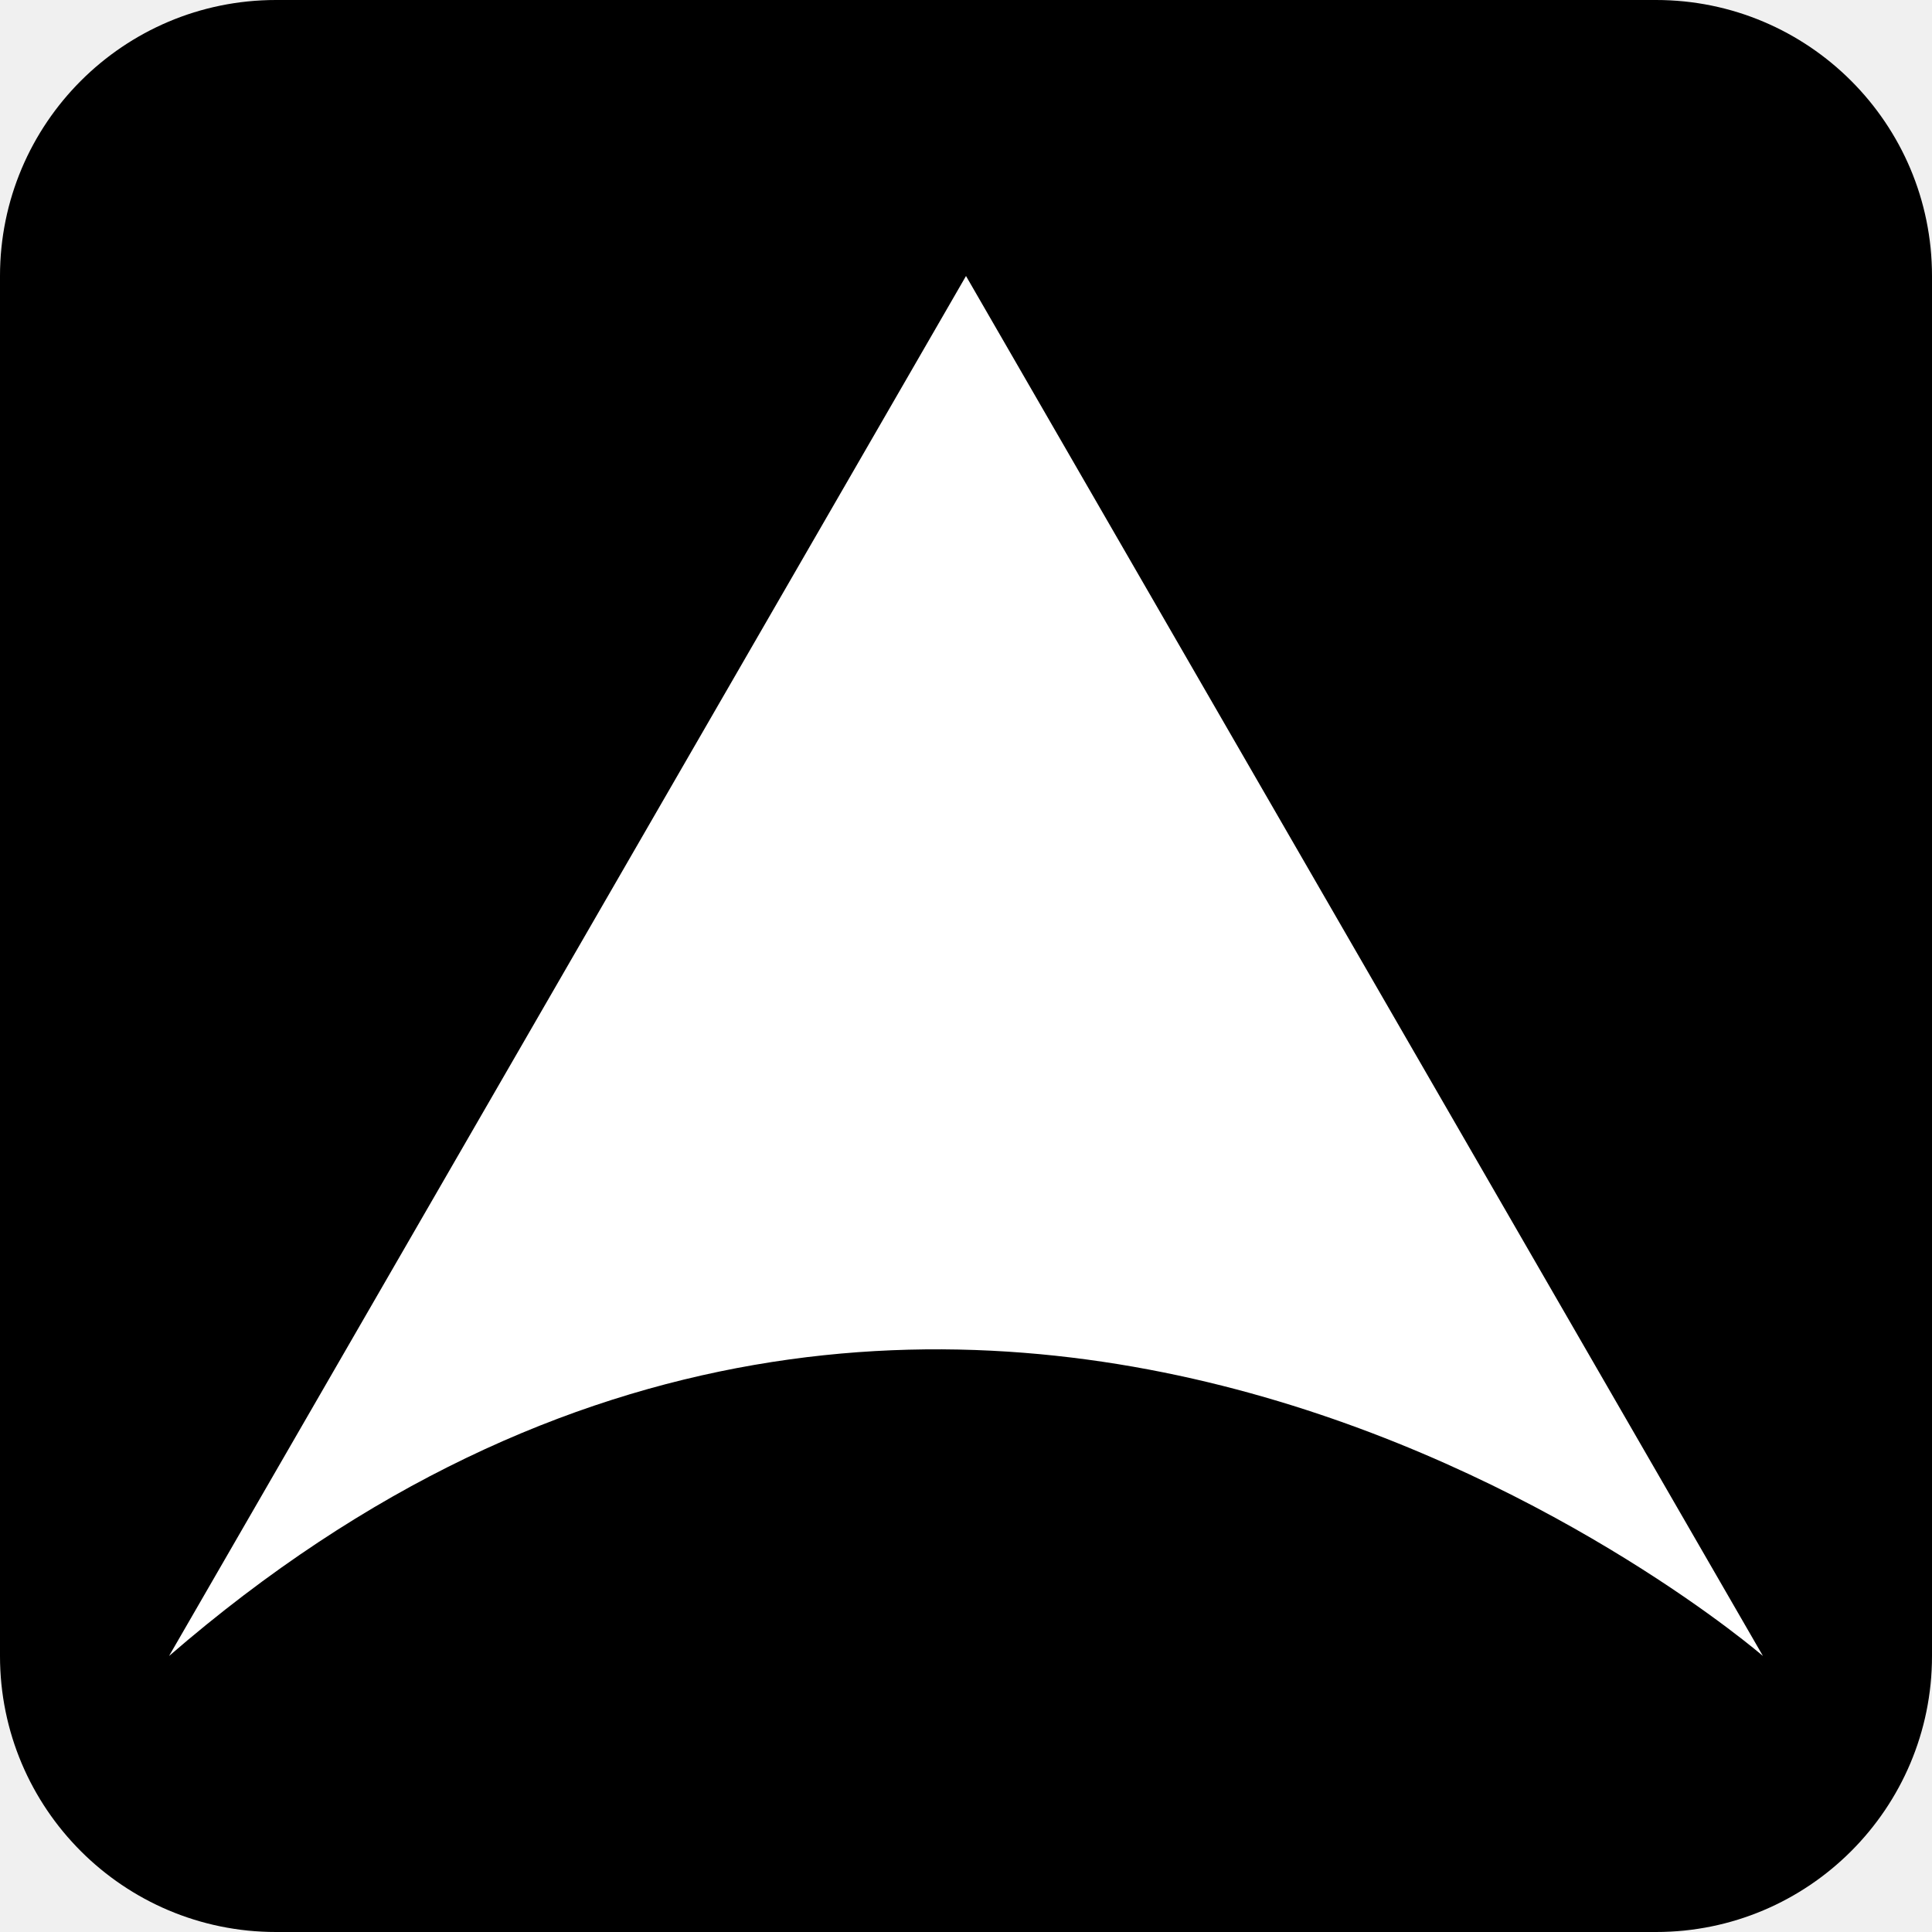
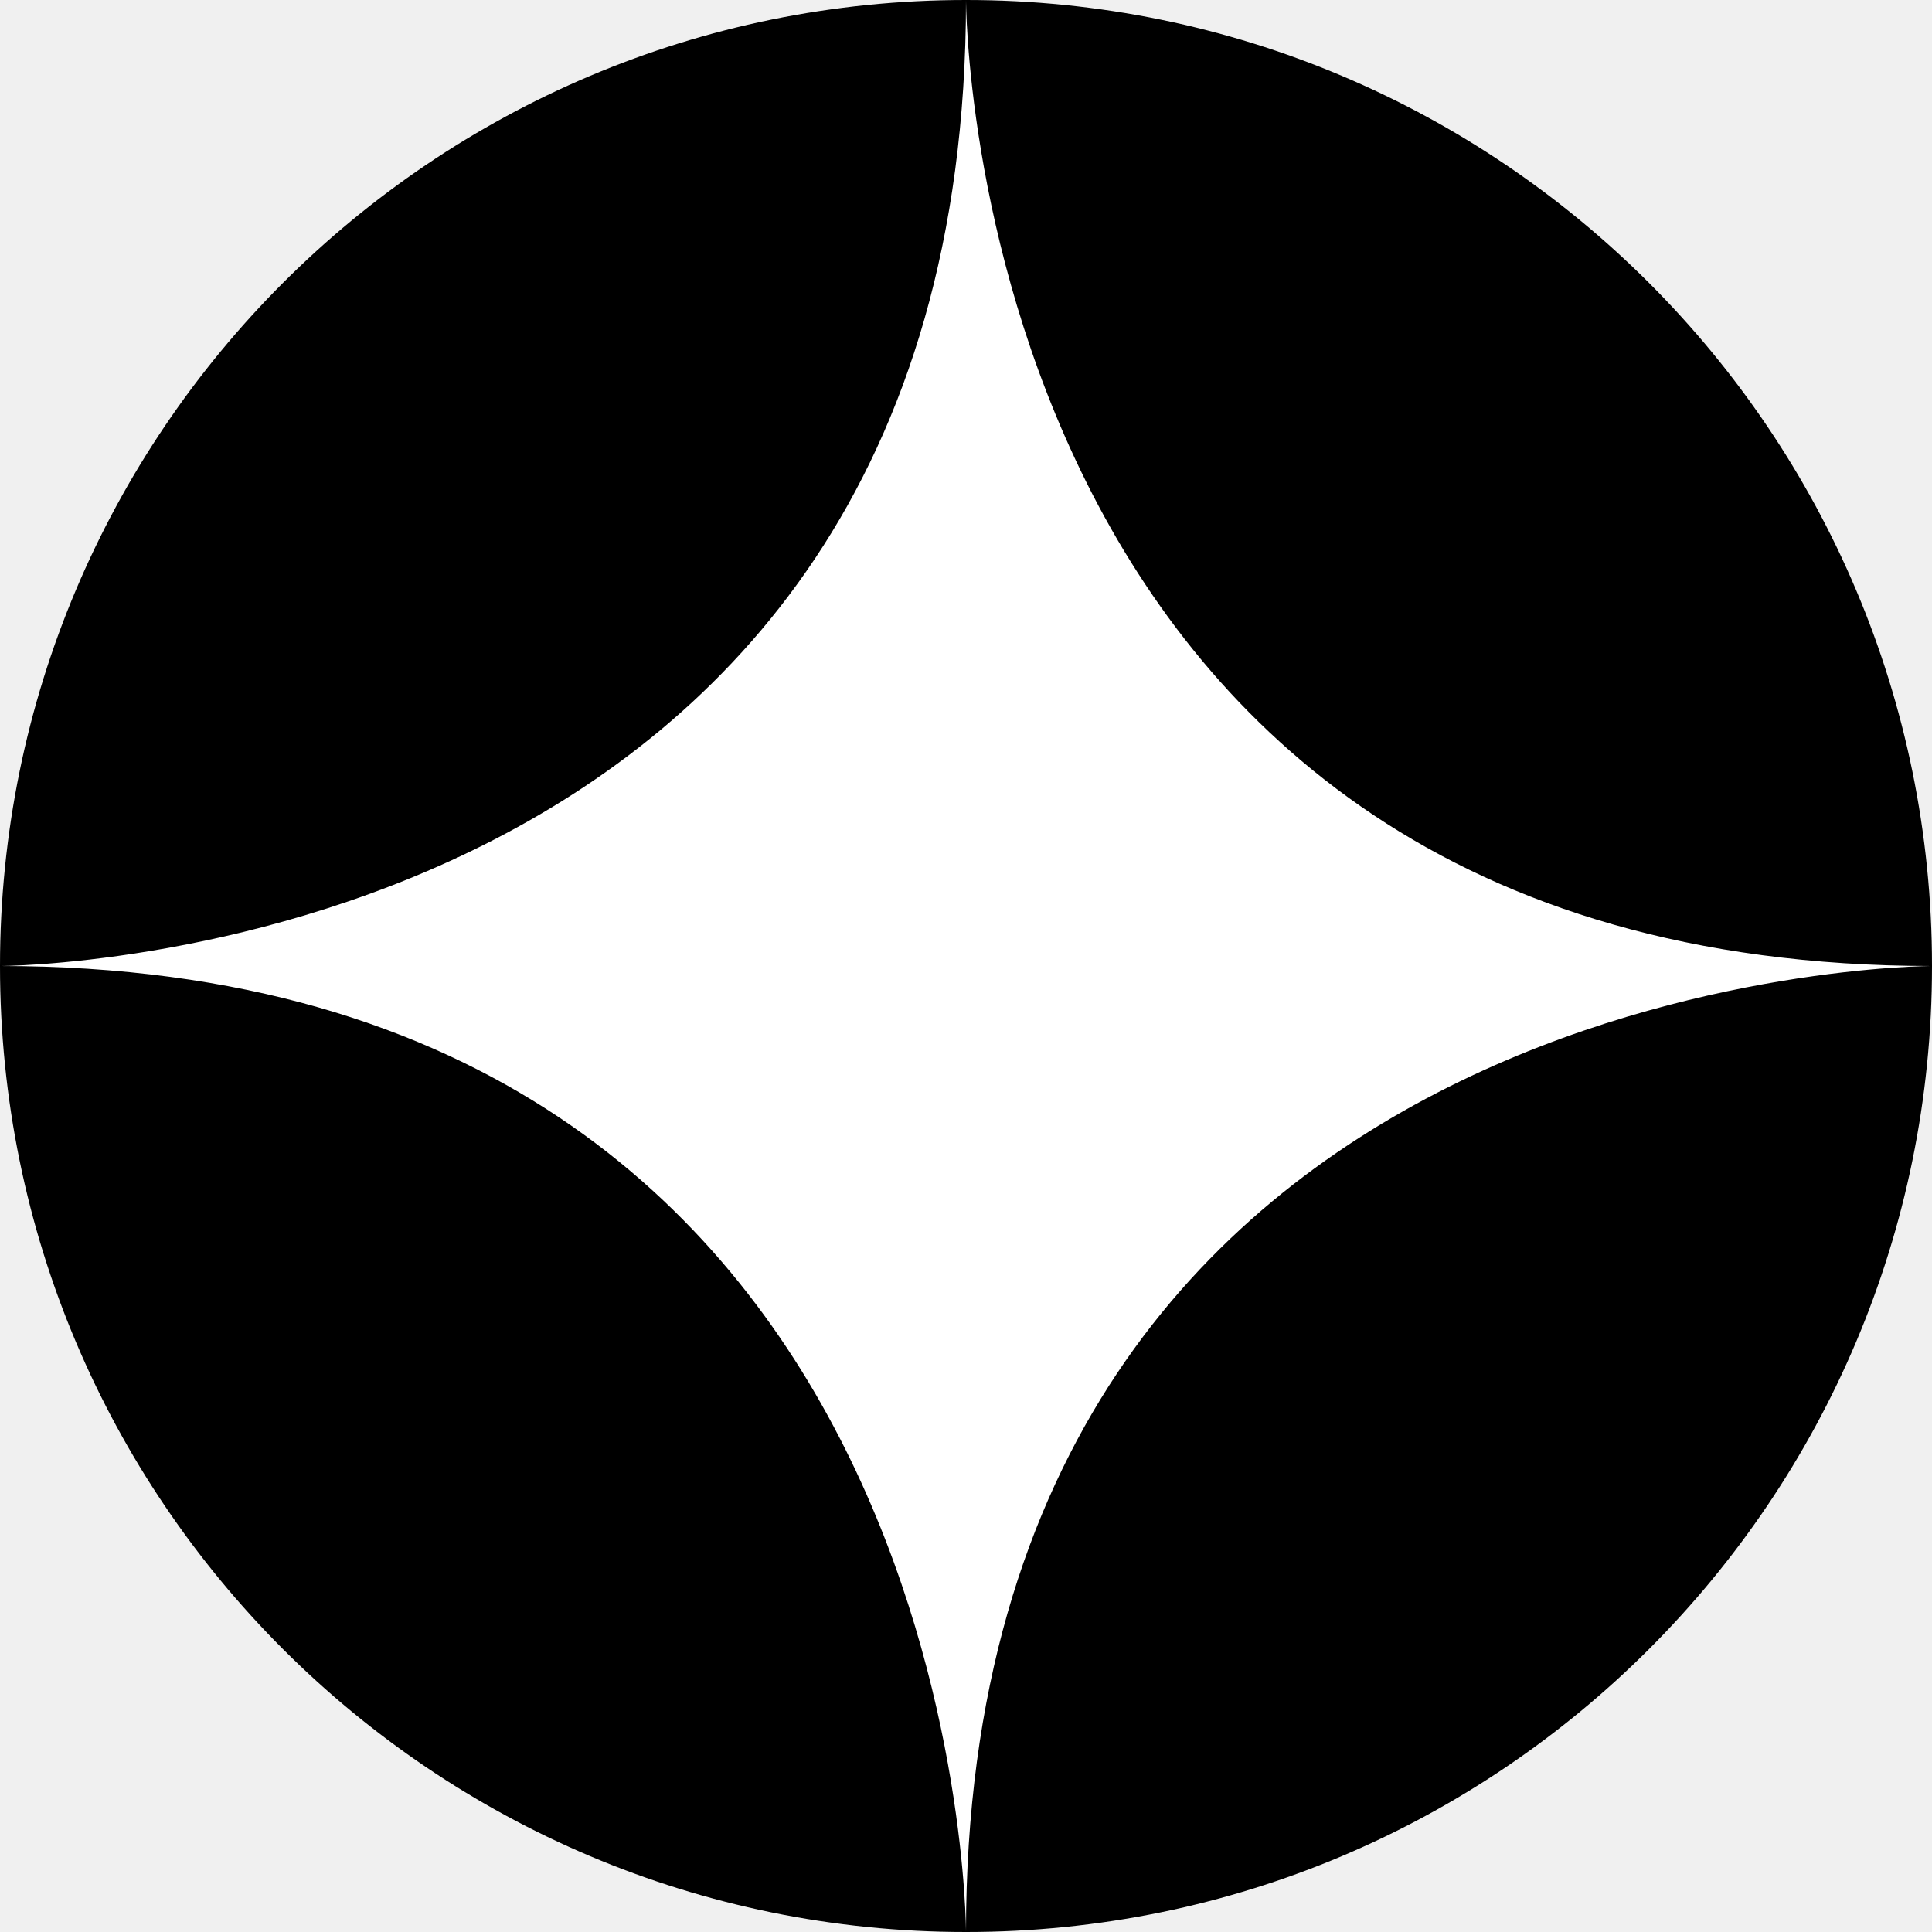
- <svg xmlns="http://www.w3.org/2000/svg" viewBox="-200 -200 1400 1400">
-   <rect width="1400" height="1400" x="-200" y="-200" rx="200" ry="200" fill="black" />
-   <path d="M -77.5 1000 L 500 0 L 1077.5 1000 C 1077.5 1000, 500 500, -77.5 1000" fill="white" />
+ <svg xmlns="http://www.w3.org/2000/svg" viewBox="0 0 1000 1000">
+   <circle cx="500" cy="500" r="500" fill="black" />
+   <path d="M 0 500             C 0    500,  500 500, 500  0            C 500  0,    500 500, 1000 500            C 1000 500,  500 500, 500  1000            C 500  1000, 500 500, 0    500" fill="white" />
</svg>
